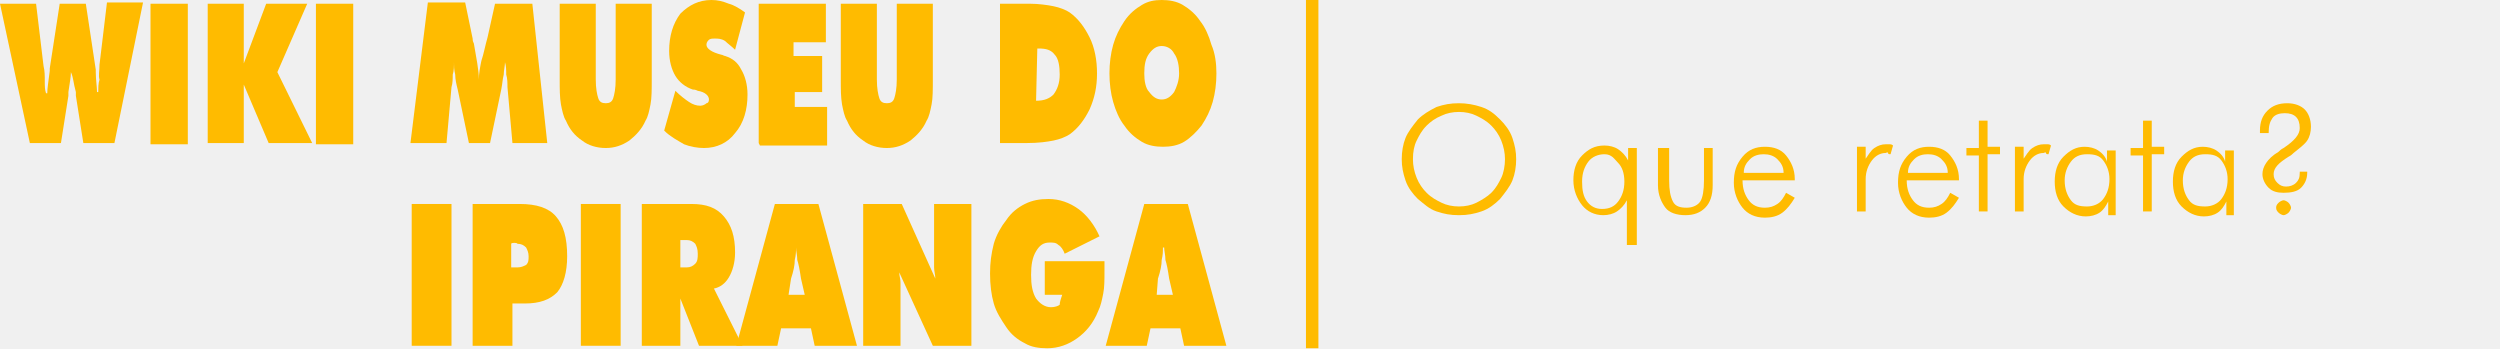
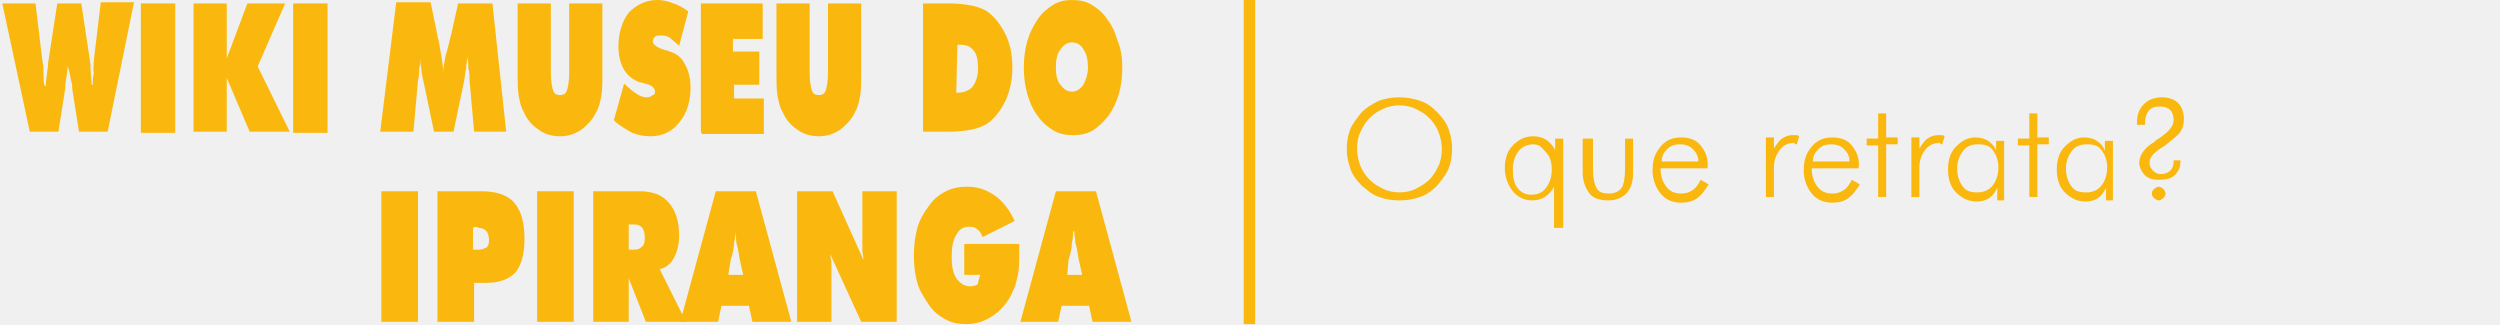
- <svg xmlns="http://www.w3.org/2000/svg" version="1.1" id="Layer_1" x="0px" y="0px" viewBox="0 0 201 28" style="enable-background:new 0 0 201 28;" xml:space="preserve">
+ <svg xmlns="http://www.w3.org/2000/svg" version="1.1" id="Layer_1" x="0px" y="0px" viewBox="0 0 218.3 28.3" style="enable-background:new 0 0 218.3 28.3;" xml:space="preserve">
  <style type="text/css">
- 	.st0{fill:#FFBB00;}
+ 	.st0{opacity:0;fill:#FFFFFF;}
+ 	.st1{fill:#FAB80E;}
+ 	.st2{fill:none;stroke:#FAB80E;stroke-miterlimit:10;}
</style>
-   <g>
-     <rect x="105" y="0" class="st0" width="1" height="28" />
-   </g>
+   <rect class="st0" width="218.3" height="28.3" />
  <g>
    <g>
-       <path class="st0" d="M5.7,5.8c0,0.4-0.1,0.9-0.2,1.6c0,0.1,0,0.2,0,0.3l-0.6,3.8H2.4L0,0.3h2.9l0.6,5c0.1,0.4,0.1,0.8,0.1,1.2    c0,0.4,0,0.7,0.1,1h0.1c0-0.4,0.1-1,0.2-1.8c0-0.1,0-0.1,0-0.2l0.8-5.2h2.1l0.8,5.3c0,0,0,0.1,0,0.2c0,0.6,0.1,1.2,0.1,1.6h0.1    c0-0.3,0-0.7,0.1-1C7.9,6.1,8,5.7,8,5.2l0.6-5h2.9L9.2,11.5H6.7L6.1,7.7c0-0.1,0-0.2,0-0.3C5.9,6.7,5.9,6.2,5.7,5.8L5.7,5.8z" />
-       <path class="st0" d="M12.1,11.5V0.3h3v11.3h-3V11.5z" />
-       <path class="st0" d="M16.7,11.5V0.3h2.9v4.8l1.8-4.8h3.3l-2.4,5.5l2.8,5.7h-3.5l-2-4.7v4.7H16.7z" />
-       <path class="st0" d="M25.4,11.5V0.3h3v11.3h-3V11.5z" />
-       <path class="st0" d="M41.2,11.5L40.8,7c0-0.3,0-0.7-0.1-1c0-0.3,0-0.7-0.1-1c0,0.3-0.1,0.7-0.1,1c-0.1,0.4-0.1,0.7-0.2,1.2    l-0.9,4.3h-1.7l-0.9-4.3c-0.1-0.4-0.2-0.8-0.2-1.2c-0.1-0.4-0.1-0.7-0.1-1c0,0.3,0,0.7-0.1,1c0,0.3,0,0.7-0.1,1l-0.4,4.5H33    l1.4-11.3h3L38,3.1c0,0.1,0,0.2,0.1,0.4c0.2,1.2,0.4,2.1,0.4,2.9l0,0c0-0.5,0.1-1,0.2-1.5C38.9,4.3,39,3.7,39.2,3l0.6-2.7h3    L44,11.5H41.2z" />
-       <path class="st0" d="M45,6.4V0.3h2.9v6.1c0,0.7,0.1,1.2,0.2,1.5c0.1,0.3,0.3,0.4,0.6,0.4s0.5-0.1,0.6-0.4s0.2-0.8,0.2-1.5V0.3h2.9    v6.1c0,0.8,0,1.5-0.1,2s-0.2,1-0.4,1.3c-0.3,0.7-0.8,1.2-1.3,1.6c-0.6,0.4-1.2,0.6-1.9,0.6s-1.4-0.2-1.9-0.6    c-0.6-0.4-1-0.9-1.3-1.6c-0.2-0.3-0.3-0.8-0.4-1.3C45,7.8,45,7.2,45,6.4z" />
-       <path class="st0" d="M53.4,10.5l0.9-3.2c0.4,0.4,0.8,0.7,1.1,0.9s0.6,0.3,0.9,0.3c0.2,0,0.4-0.1,0.5-0.2C56.9,8.3,57,8.2,57,8    c0-0.3-0.3-0.6-0.9-0.7c-0.2-0.1-0.3-0.1-0.4-0.1c-0.6-0.2-1.1-0.6-1.4-1.1c-0.3-0.5-0.5-1.2-0.5-2c0-1.2,0.3-2.2,0.9-3    C55.4,0.4,56.2,0,57.2,0c0.5,0,0.9,0.1,1.4,0.3C59,0.4,59.5,0.7,59.9,1l-0.8,3c-0.3-0.3-0.6-0.5-0.8-0.7c-0.3-0.2-0.6-0.2-0.8-0.2    s-0.4,0-0.5,0.1s-0.2,0.2-0.2,0.4c0,0.3,0.4,0.6,1.2,0.8c0.1,0,0.2,0.1,0.3,0.1c0.6,0.2,1,0.5,1.3,1.1c0.3,0.5,0.5,1.2,0.5,2    c0,1.2-0.3,2.3-1,3.1c-0.6,0.8-1.5,1.2-2.5,1.2c-0.5,0-1.1-0.1-1.6-0.3C54.5,11.3,53.9,11,53.4,10.5z" />
-       <path class="st0" d="M61,11.5V0.3h5.4v3.1h-2.6v1.1h2.3v2.9h-2.2v1.2h2.6v3.1h-5.4L61,11.5L61,11.5z" />
-       <path class="st0" d="M67.6,6.4V0.3h2.9v6.1c0,0.7,0.1,1.2,0.2,1.5c0.1,0.3,0.3,0.4,0.6,0.4c0.3,0,0.5-0.1,0.6-0.4s0.2-0.8,0.2-1.5    V0.3H75v6.1c0,0.8,0,1.5-0.1,2s-0.2,1-0.4,1.3c-0.3,0.7-0.8,1.2-1.3,1.6c-0.6,0.4-1.2,0.6-1.9,0.6c-0.7,0-1.4-0.2-1.9-0.6    c-0.6-0.4-1-0.9-1.3-1.6c-0.2-0.3-0.3-0.8-0.4-1.3C67.6,7.8,67.6,7.2,67.6,6.4z" />
-       <path class="st0" d="M80.4,11.5V0.3h2.4c0.7,0,1.4,0.1,1.9,0.2s1,0.3,1.3,0.5c0.7,0.5,1.2,1.2,1.6,2s0.6,1.8,0.6,2.9    s-0.2,2-0.6,2.9c-0.4,0.8-0.9,1.5-1.6,2c-0.3,0.2-0.8,0.4-1.3,0.5s-1.2,0.2-2.1,0.2H80.4z M83.3,8.1c0.7,0,1.1-0.2,1.4-0.5    C85,7.2,85.2,6.7,85.2,6s-0.1-1.3-0.4-1.6c-0.3-0.4-0.7-0.5-1.3-0.5h-0.1L83.3,8.1L83.3,8.1z" />
-       <path class="st0" d="M97.8,5.9c0,0.8-0.1,1.6-0.3,2.3c-0.2,0.7-0.5,1.3-0.9,1.9c-0.4,0.5-0.9,1-1.4,1.3s-1.1,0.4-1.7,0.4    s-1.2-0.1-1.7-0.4c-0.5-0.3-1-0.7-1.4-1.3c-0.4-0.5-0.7-1.2-0.9-1.9c-0.2-0.7-0.3-1.5-0.3-2.3s0.1-1.6,0.3-2.3    c0.2-0.7,0.5-1.3,0.9-1.9s0.9-1,1.4-1.3s1-0.4,1.6-0.4s1.2,0.1,1.7,0.4s1,0.7,1.4,1.3c0.4,0.5,0.7,1.2,0.9,1.9    C97.7,4.3,97.8,5.1,97.8,5.9z M93.4,8c0.4,0,0.7-0.2,1-0.6c0.2-0.4,0.4-0.9,0.4-1.5s-0.1-1.2-0.4-1.6c-0.2-0.4-0.6-0.6-1-0.6    s-0.7,0.2-1,0.6S92,5.2,92,5.9c0,0.6,0.1,1.2,0.4,1.5C92.7,7.8,93,8,93.4,8z" />
+       <g>
+         <path class="st1" d="M5.9,5.8c0,0.4-0.1,0.9-0.2,1.6c0,0.1,0,0.2,0,0.3l-0.6,3.8H2.6L0.2,0.3h2.9l0.6,5c0.1,0.4,0.1,0.8,0.1,1.2     c0,0.4,0,0.7,0.1,1H4c0-0.4,0.1-1,0.2-1.8c0-0.1,0-0.1,0-0.2L5,0.3h2.1l0.8,5.3c0,0,0,0.1,0,0.2C7.9,6.4,8,7,8,7.4h0.1     c0-0.3,0-0.7,0.1-1c-0.1-0.3,0-0.7,0-1.2l0.6-5h2.9L9.4,11.5H6.9L6.3,7.7c0-0.1,0-0.2,0-0.3C6.1,6.7,6.1,6.2,5.9,5.8L5.9,5.8z" />
+         <path class="st1" d="M12.3,11.5V0.3h3v11.3h-3V11.5z" />
+         <path class="st1" d="M16.9,11.5V0.3h2.9v4.8l1.8-4.8h3.3l-2.4,5.5l2.8,5.7h-3.5l-2-4.7v4.7H16.9z" />
+         <path class="st1" d="M25.6,11.5V0.3h3v11.3h-3V11.5z" />
+         <path class="st1" d="M41.4,11.5L41,7c0-0.3,0-0.7-0.1-1c0-0.3,0-0.7-0.1-1c0,0.3-0.1,0.7-0.1,1c-0.1,0.4-0.1,0.7-0.2,1.2     l-0.9,4.3h-1.7L37,7.2c-0.1-0.4-0.2-0.8-0.2-1.2c-0.1-0.4-0.1-0.7-0.1-1c0,0.3,0,0.7-0.1,1c0,0.3,0,0.7-0.1,1l-0.4,4.5h-2.9     l1.4-11.3h3l0.6,2.9c0,0.1,0,0.2,0.1,0.4c0.2,1.2,0.4,2.1,0.4,2.9l0,0c0-0.5,0.1-1,0.2-1.5c0.2-0.6,0.3-1.2,0.5-1.9L40,0.3h3     l1.2,11.2H41.4z" />
+         <path class="st1" d="M45.2,6.4V0.3h2.9v6.1c0,0.7,0.1,1.2,0.2,1.5c0.1,0.3,0.3,0.4,0.6,0.4s0.5-0.1,0.6-0.4     c0.1-0.3,0.2-0.8,0.2-1.5V0.3h2.9v6.1c0,0.8,0,1.5-0.1,2c-0.1,0.5-0.2,1-0.4,1.3c-0.3,0.7-0.8,1.2-1.3,1.6     c-0.6,0.4-1.2,0.6-1.9,0.6s-1.4-0.2-1.9-0.6c-0.6-0.4-1-0.9-1.3-1.6c-0.2-0.3-0.3-0.8-0.4-1.3C45.2,7.8,45.2,7.2,45.2,6.4z" />
+         <path class="st1" d="M53.6,10.5l0.9-3.2c0.4,0.4,0.8,0.7,1.1,0.9s0.6,0.3,0.9,0.3c0.2,0,0.4-0.1,0.5-0.2c0.1,0,0.2-0.1,0.2-0.3     c0-0.3-0.3-0.6-0.9-0.7c-0.2-0.1-0.3-0.1-0.4-0.1c-0.6-0.2-1.1-0.6-1.4-1.1c-0.3-0.5-0.5-1.2-0.5-2c0-1.2,0.3-2.2,0.9-3     C55.6,0.4,56.4,0,57.4,0c0.5,0,0.9,0.1,1.4,0.3c0.4,0.1,0.9,0.4,1.3,0.7l-0.8,3c-0.3-0.3-0.6-0.5-0.8-0.7     c-0.3-0.2-0.6-0.2-0.8-0.2s-0.4,0-0.5,0.1S57,3.4,57,3.6c0,0.3,0.4,0.6,1.2,0.8c0.1,0,0.2,0.1,0.3,0.1c0.6,0.2,1,0.5,1.3,1.1     c0.3,0.5,0.5,1.2,0.5,2c0,1.2-0.3,2.3-1,3.1c-0.6,0.8-1.5,1.2-2.5,1.2c-0.5,0-1.1-0.1-1.6-0.3C54.7,11.3,54.1,11,53.6,10.5z" />
+         <path class="st1" d="M61.2,11.5V0.3h5.4v3.1H64v1.1h2.3v2.9h-2.2v1.2h2.6v3.1h-5.4L61.2,11.5L61.2,11.5z" />
+         <path class="st1" d="M67.8,6.4V0.3h2.9v6.1c0,0.7,0.1,1.2,0.2,1.5c0.1,0.3,0.3,0.4,0.6,0.4c0.3,0,0.5-0.1,0.6-0.4     c0.1-0.3,0.2-0.8,0.2-1.5V0.3h2.9v6.1c0,0.8,0,1.5-0.1,2c-0.1,0.5-0.2,1-0.4,1.3c-0.3,0.7-0.8,1.2-1.3,1.6     c-0.6,0.4-1.2,0.6-1.9,0.6c-0.7,0-1.4-0.2-1.9-0.6c-0.6-0.4-1-0.9-1.3-1.6c-0.2-0.3-0.3-0.8-0.4-1.3C67.8,7.8,67.8,7.2,67.8,6.4z     " />
+         <path class="st1" d="M80.6,11.5V0.3H83c0.7,0,1.4,0.1,1.9,0.2s1,0.3,1.3,0.5c0.7,0.5,1.2,1.2,1.6,2s0.6,1.8,0.6,2.9     s-0.2,2-0.6,2.9c-0.4,0.8-0.9,1.5-1.6,2c-0.3,0.2-0.8,0.4-1.3,0.5s-1.2,0.2-2.1,0.2H80.6z M83.5,8.1c0.7,0,1.1-0.2,1.4-0.5     c0.3-0.4,0.5-0.9,0.5-1.6S85.3,4.7,85,4.4c-0.3-0.4-0.7-0.5-1.3-0.5h-0.1L83.5,8.1L83.5,8.1z" />
+         <path class="st1" d="M98,5.9c0,0.8-0.1,1.6-0.3,2.3c-0.2,0.7-0.5,1.3-0.9,1.9c-0.4,0.5-0.9,1-1.4,1.3s-1.1,0.4-1.7,0.4     s-1.2-0.1-1.7-0.4c-0.5-0.3-1-0.7-1.4-1.3c-0.4-0.5-0.7-1.2-0.9-1.9c-0.2-0.7-0.3-1.5-0.3-2.3s0.1-1.6,0.3-2.3     c0.2-0.7,0.5-1.3,0.9-1.9s0.9-1,1.4-1.3S93,0,93.6,0s1.2,0.1,1.7,0.4s1,0.7,1.4,1.3c0.4,0.5,0.7,1.2,0.9,1.9     C97.9,4.3,98,5.1,98,5.9z M93.6,8c0.4,0,0.7-0.2,1-0.6C94.8,7,95,6.5,95,5.9s-0.1-1.2-0.4-1.6c-0.2-0.4-0.6-0.6-1-0.6     s-0.7,0.2-1,0.6c-0.3,0.4-0.4,0.9-0.4,1.6c0,0.6,0.1,1.2,0.4,1.5C92.9,7.8,93.2,8,93.6,8z" />
+       </g>
+       <g>
+         <path class="st1" d="M33.3,28.1V16.7h3.2v11.4H33.3z" />
+         <path class="st1" d="M38.2,28.1V16.7H42c1.3,0,2.3,0.3,2.9,1c0.6,0.7,0.9,1.7,0.9,3.2c0,1.3-0.3,2.3-0.8,2.9     c-0.6,0.6-1.4,0.9-2.6,0.9h-1v3.4C41.4,28.1,38.2,28.1,38.2,28.1z M41.3,19.9v1.9h0.5c0.3,0,0.5-0.1,0.7-0.2     c0.2-0.2,0.2-0.4,0.2-0.7c0-0.3-0.1-0.5-0.2-0.7c-0.2-0.2-0.4-0.3-0.7-0.3C41.8,19.8,41.3,19.8,41.3,19.9z" />
+         <path class="st1" d="M46.9,28.1V16.7h3.2v11.4H46.9z" />
+         <path class="st1" d="M51.8,28.1V16.7h4c1.2,0,2,0.3,2.6,1s0.9,1.6,0.9,2.9c0,0.8-0.2,1.5-0.5,2s-0.7,0.8-1.2,0.9l2.3,4.6h-3.5     l-1.5-3.8v3.8H51.8z M54.9,19.6v2.2h0.5c0.3,0,0.5-0.1,0.7-0.3c0.2-0.2,0.2-0.5,0.2-0.8c0-0.4-0.1-0.6-0.2-0.8     c-0.2-0.2-0.4-0.3-0.7-0.3C55.4,19.6,54.9,19.6,54.9,19.6z" />
+         <path class="st1" d="M59.4,28.1l3.1-11.4H66l3.1,11.4h-3.4l-0.3-1.4H63l-0.3,1.4H59.4z M63.6,24h1.3l-0.3-1.3     c-0.1-0.7-0.2-1.2-0.3-1.5c0-0.4-0.1-0.7-0.1-1l0,0c0,0.3,0,0.6-0.1,1c0,0.4-0.1,0.9-0.3,1.5L63.6,24z" />
+         <path class="st1" d="M69.6,28.1V16.7h3.1l2.7,6c0-0.3-0.1-0.6-0.1-0.9s0-0.7,0-1.3v-3.8h3v11.4h-3.1l-2.7-5.9     c0,0.3,0.1,0.5,0.1,0.8s0,0.6,0,1v4.1C72.6,28.1,69.6,28.1,69.6,28.1z" />
+         <path class="st1" d="M85.6,24h-1.4v-2.7H89c0,0.2,0,0.4,0,0.5s0,0.2,0,0.3c0,0.7,0,1.3-0.1,1.8s-0.2,1-0.4,1.4     c-0.4,1-1,1.7-1.7,2.2s-1.5,0.8-2.4,0.8c-0.7,0-1.3-0.1-1.8-0.4c-0.6-0.3-1.1-0.7-1.5-1.3c-0.4-0.6-0.8-1.2-1-1.9     c-0.2-0.7-0.3-1.5-0.3-2.4s0.1-1.6,0.3-2.4c0.2-0.7,0.6-1.4,1-1.9c0.4-0.6,0.9-1,1.5-1.3s1.2-0.4,1.9-0.4c0.9,0,1.7,0.3,2.4,0.8     c0.7,0.5,1.3,1.3,1.7,2.2l-2.8,1.4c-0.1-0.3-0.3-0.6-0.5-0.7c-0.2-0.2-0.4-0.2-0.7-0.2c-0.5,0-0.8,0.2-1.1,0.7     c-0.3,0.5-0.4,1.1-0.4,1.9s0.1,1.4,0.4,1.9c0.3,0.4,0.7,0.7,1.2,0.7c0.3,0,0.6-0.1,0.7-0.2C85.4,24.6,85.5,24.3,85.6,24z" />
+         <path class="st1" d="M89.1,28.1l3.1-11.4h3.5l3.1,11.4h-3.4l-0.3-1.4h-2.4l-0.3,1.4C92.4,28.1,89.1,28.1,89.1,28.1z M93.2,24h1.3     l-0.3-1.3c-0.1-0.7-0.2-1.2-0.3-1.5c0-0.4-0.1-0.7-0.1-1h-0.1c0,0.3,0,0.6-0.1,1c0,0.4-0.1,0.9-0.3,1.5L93.2,24z" />
+       </g>
    </g>
    <g>
-       <path class="st0" d="M33.1,27.8V16.4h3.2v11.4H33.1z" />
-       <path class="st0" d="M38,27.8V16.4h3.8c1.3,0,2.3,0.3,2.9,1c0.6,0.7,0.9,1.7,0.9,3.2c0,1.3-0.3,2.3-0.8,2.9    c-0.6,0.6-1.4,0.9-2.6,0.9h-1v3.4C41.2,27.8,38,27.8,38,27.8z M41.1,19.6v1.9h0.5c0.3,0,0.5-0.1,0.7-0.2c0.2-0.2,0.2-0.4,0.2-0.7    c0-0.3-0.1-0.5-0.2-0.7c-0.2-0.2-0.4-0.3-0.7-0.3C41.6,19.5,41.1,19.5,41.1,19.6z" />
-       <path class="st0" d="M46.7,27.8V16.4h3.2v11.4H46.7z" />
-       <path class="st0" d="M51.6,27.8V16.4h4c1.2,0,2,0.3,2.6,1s0.9,1.6,0.9,2.9c0,0.8-0.2,1.5-0.5,2s-0.7,0.8-1.2,0.9l2.3,4.6h-3.5    L54.7,24v3.8H51.6z M54.7,19.3v2.2h0.5c0.3,0,0.5-0.1,0.7-0.3c0.2-0.2,0.2-0.5,0.2-0.8c0-0.4-0.1-0.6-0.2-0.8    c-0.2-0.2-0.4-0.3-0.7-0.3C55.2,19.3,54.7,19.3,54.7,19.3z" />
-       <path class="st0" d="M59.2,27.8l3.1-11.4h3.5l3.1,11.4h-3.4l-0.3-1.4h-2.4l-0.3,1.4H59.2z M63.4,23.7h1.3l-0.3-1.3    c-0.1-0.7-0.2-1.2-0.3-1.5c0-0.4-0.1-0.7-0.1-1l0,0c0,0.3,0,0.6-0.1,1c0,0.4-0.1,0.9-0.3,1.5L63.4,23.7z" />
-       <path class="st0" d="M69.4,27.8V16.4h3.1l2.7,6c0-0.3-0.1-0.6-0.1-0.9s0-0.7,0-1.3v-3.8h3v11.4H75l-2.7-5.9c0,0.3,0.1,0.5,0.1,0.8    s0,0.6,0,1v4.1C72.4,27.8,69.4,27.8,69.4,27.8z" />
-       <path class="st0" d="M85.4,23.7H84V21h4.8c0,0.2,0,0.4,0,0.5s0,0.2,0,0.3c0,0.7,0,1.3-0.1,1.8s-0.2,1-0.4,1.4    c-0.4,1-1,1.7-1.7,2.2S85.1,28,84.2,28c-0.7,0-1.3-0.1-1.8-0.4c-0.6-0.3-1.1-0.7-1.5-1.3c-0.4-0.6-0.8-1.2-1-1.9    c-0.2-0.7-0.3-1.5-0.3-2.4s0.1-1.6,0.3-2.4c0.2-0.7,0.6-1.4,1-1.9c0.4-0.6,0.9-1,1.5-1.3s1.2-0.4,1.9-0.4c0.9,0,1.7,0.3,2.4,0.8    c0.7,0.5,1.3,1.3,1.7,2.2l-2.8,1.4c-0.1-0.3-0.3-0.6-0.5-0.7c-0.2-0.2-0.4-0.2-0.7-0.2c-0.5,0-0.8,0.2-1.1,0.7    c-0.3,0.5-0.4,1.1-0.4,1.9s0.1,1.4,0.4,1.9c0.3,0.4,0.7,0.7,1.2,0.7c0.3,0,0.6-0.1,0.7-0.2C85.2,24.3,85.3,24,85.4,23.7z" />
-       <path class="st0" d="M88.9,27.8L92,16.4h3.5l3.1,11.4h-3.4l-0.3-1.4h-2.4l-0.3,1.4C92.2,27.8,88.9,27.8,88.9,27.8z M93,23.7h1.3    L94,22.4c-0.1-0.7-0.2-1.2-0.3-1.5c0-0.4-0.1-0.7-0.1-1h-0.1c0,0.3,0,0.6-0.1,1c0,0.4-0.1,0.9-0.3,1.5L93,23.7z" />
+       <path class="st1" d="M126.8,13c0,0.6-0.1,1.2-0.3,1.7s-0.6,1-1,1.5c-0.4,0.4-0.9,0.8-1.5,1s-1.1,0.3-1.8,0.3s-1.2-0.1-1.8-0.3    c-0.6-0.2-1-0.6-1.5-1c-0.4-0.4-0.8-0.9-1-1.5s-0.3-1.1-0.3-1.7c0-0.6,0.1-1.2,0.3-1.7s0.6-1,1-1.5c0.4-0.4,0.9-0.7,1.5-1    c0.6-0.2,1.1-0.3,1.8-0.3c0.6,0,1.2,0.1,1.8,0.3s1,0.5,1.5,1c0.4,0.4,0.8,0.9,1,1.5S126.8,12.4,126.8,13z M122.2,16.8    c0.5,0,1-0.1,1.4-0.3s0.9-0.5,1.2-0.8c0.4-0.4,0.6-0.8,0.8-1.2s0.3-1,0.3-1.5s-0.1-1-0.3-1.5s-0.5-0.9-0.8-1.2    c-0.4-0.4-0.8-0.6-1.2-0.8s-0.9-0.3-1.4-0.3s-1,0.1-1.4,0.3c-0.5,0.2-0.9,0.5-1.2,0.8c-0.4,0.4-0.6,0.8-0.8,1.2s-0.3,0.9-0.3,1.5    c0,0.5,0.1,1,0.3,1.5s0.5,0.9,0.8,1.2c0.4,0.4,0.8,0.6,1.2,0.8C121.2,16.7,121.7,16.8,122.2,16.8z" />
+       <path class="st1" d="M136.4,19.9h-0.7v-3.6c-0.2,0.4-0.5,0.7-0.8,0.9s-0.7,0.3-1.1,0.3c-0.7,0-1.3-0.3-1.7-0.8s-0.7-1.2-0.7-2    s0.2-1.5,0.7-2s1-0.8,1.8-0.8c0.4,0,0.8,0.1,1.1,0.3s0.6,0.5,0.8,0.9v-1h0.7v7.8H136.4z M133.9,12.6c-0.5,0-1,0.2-1.3,0.6    s-0.5,0.9-0.5,1.6c0,0.7,0.1,1.2,0.4,1.6c0.3,0.4,0.7,0.6,1.2,0.6c0.6,0,1-0.2,1.3-0.6c0.3-0.4,0.5-0.9,0.5-1.6    c0-0.7-0.2-1.2-0.5-1.5S134.5,12.6,133.9,12.6z" />
+       <path class="st1" d="M139.1,12.1v2.6c0,0.8,0.1,1.3,0.3,1.7c0.2,0.4,0.6,0.5,1.1,0.5s0.9-0.2,1.1-0.5s0.3-0.9,0.3-1.7v-2.6h0.7v3    c0,0.8-0.2,1.4-0.6,1.8s-0.9,0.6-1.6,0.6c-0.7,0-1.3-0.2-1.6-0.6s-0.6-1-0.6-1.8v-3C138.2,12.1,139.1,12.1,139.1,12.1z" />
+       <path class="st1" d="M149.1,14.7H145c0,0.7,0.2,1.2,0.5,1.6s0.7,0.6,1.3,0.6c0.4,0,0.7-0.1,1-0.3s0.5-0.5,0.7-0.9l0.7,0.4    c-0.3,0.5-0.6,0.9-1,1.2s-0.9,0.4-1.4,0.4c-0.8,0-1.4-0.3-1.8-0.8s-0.7-1.2-0.7-2c0-0.9,0.2-1.5,0.7-2.1s1.1-0.8,1.8-0.8    s1.3,0.2,1.7,0.7S149.2,13.8,149.1,14.7L149.1,14.7L149.1,14.7z M148.3,14.1c0-0.5-0.2-0.8-0.5-1.1s-0.7-0.4-1.1-0.4    c-0.4,0-0.8,0.1-1.1,0.4s-0.5,0.6-0.5,1.1H148.3z" />
+       <path class="st1" d="M154.8,13.1c0.3-0.4,0.5-0.8,0.8-1s0.6-0.3,0.9-0.3c0.1,0,0.2,0,0.3,0s0.2,0,0.3,0.1l-0.2,0.7    c-0.1,0-0.2,0-0.2-0.1s-0.2,0-0.2,0c-0.4,0-0.8,0.2-1.1,0.6s-0.5,0.9-0.5,1.5v2.6h-0.7V12h0.7v1.1H154.8z" />
+       <path class="st1" d="M162.3,14.7h-4.1c0,0.7,0.2,1.2,0.5,1.6s0.7,0.6,1.3,0.6c0.4,0,0.7-0.1,1-0.3s0.5-0.5,0.7-0.9l0.7,0.4    c-0.3,0.5-0.6,0.9-1,1.2s-0.9,0.4-1.4,0.4c-0.8,0-1.4-0.3-1.8-0.8s-0.7-1.2-0.7-2c0-0.9,0.2-1.5,0.7-2.1s1.1-0.8,1.8-0.8    s1.3,0.2,1.7,0.7S162.4,13.8,162.3,14.7L162.3,14.7L162.3,14.7z M161.5,14.1c0-0.5-0.2-0.8-0.5-1.1s-0.7-0.4-1.1-0.4    c-0.4,0-0.8,0.1-1.1,0.4s-0.5,0.6-0.5,1.1H161.5z" />
+       <path class="st1" d="M164,12.7h-1v-0.6h1V9.9h0.7V12h1v0.6h-1v4.6H164V12.7z" />
+       <path class="st1" d="M167.5,13.1c0.3-0.4,0.5-0.8,0.8-1s0.6-0.3,0.9-0.3c0.1,0,0.2,0,0.3,0s0.2,0,0.3,0.1l-0.2,0.7    c-0.1,0-0.2,0-0.2-0.1s-0.2,0-0.2,0c-0.4,0-0.8,0.2-1.1,0.6s-0.5,0.9-0.5,1.5v2.6h-0.7V12h0.7v1.1H167.5z" />
+       <path class="st1" d="M174.4,17.3v-0.9c-0.2,0.4-0.4,0.7-0.7,0.9s-0.7,0.3-1.1,0.3c-0.7,0-1.3-0.3-1.8-0.8s-0.7-1.2-0.7-2    s0.2-1.5,0.7-2s1-0.8,1.7-0.8c0.4,0,0.8,0.1,1.1,0.3s0.6,0.5,0.7,0.9v-0.9h0.7v5.2h-0.6V17.3z M170.9,14.7c0,0.7,0.2,1.2,0.5,1.6    s0.7,0.5,1.3,0.5c0.5,0,1-0.2,1.3-0.6c0.3-0.4,0.5-0.9,0.5-1.6c0-0.6-0.2-1.1-0.5-1.5s-0.7-0.5-1.3-0.5s-1,0.2-1.3,0.6    S170.9,14.1,170.9,14.7z" />
+       <path class="st1" d="M177.2,12.7h-1v-0.6h1V9.9h0.7V12h1v0.6h-1v4.6h-0.7V12.7z" />
+       <path class="st1" d="M183.9,17.3v-0.9c-0.2,0.4-0.4,0.7-0.7,0.9s-0.7,0.3-1.1,0.3c-0.7,0-1.3-0.3-1.8-0.8s-0.7-1.2-0.7-2    s0.2-1.5,0.7-2s1-0.8,1.7-0.8c0.4,0,0.8,0.1,1.1,0.3s0.6,0.5,0.7,0.9v-0.9h0.7v5.2h-0.6V17.3z M180.4,14.7c0,0.7,0.2,1.2,0.5,1.6    s0.7,0.5,1.3,0.5c0.5,0,1-0.2,1.3-0.6c0.3-0.4,0.5-0.9,0.5-1.6c0-0.6-0.2-1.1-0.5-1.5s-0.7-0.5-1.3-0.5s-1,0.2-1.3,0.6    S180.4,14.1,180.4,14.7z" />
+       <path class="st1" d="M187.3,10.9h-0.7v-0.2c0-0.7,0.2-1.2,0.6-1.6s0.9-0.6,1.6-0.6c0.6,0,1.1,0.2,1.4,0.5s0.5,0.8,0.5,1.4    c0,0.4-0.1,0.8-0.3,1.1s-0.6,0.6-1.1,1c-0.1,0.1-0.2,0.2-0.4,0.3c-0.8,0.5-1.2,0.9-1.2,1.4c0,0.3,0.1,0.5,0.3,0.7s0.4,0.3,0.7,0.3    s0.6-0.1,0.8-0.3s0.3-0.4,0.3-0.8V14h0.6v0.1c0,0.5-0.2,0.9-0.5,1.2s-0.8,0.4-1.4,0.4c-0.5,0-0.9-0.1-1.2-0.4    c-0.3-0.3-0.5-0.7-0.5-1.1c0-0.3,0.1-0.6,0.3-0.9s0.5-0.6,1-0.9c0.1-0.1,0.2-0.2,0.4-0.3c0.9-0.6,1.3-1.1,1.3-1.6    c0-0.4-0.1-0.7-0.3-0.9s-0.5-0.3-0.9-0.3s-0.8,0.1-1,0.4S187.3,10.3,187.3,10.9L187.3,10.9z M187.9,16.9c0-0.2,0.1-0.3,0.2-0.4    s0.3-0.2,0.4-0.2s0.3,0.1,0.4,0.2s0.2,0.3,0.2,0.4s-0.1,0.3-0.2,0.4s-0.3,0.2-0.4,0.2s-0.3-0.1-0.4-0.2S187.9,17.1,187.9,16.9z" />
    </g>
-   </g>
-   <g>
-     <path class="st0" d="M121.9,12.8c0,0.6-0.1,1.2-0.3,1.7s-0.6,1-1,1.5c-0.4,0.4-0.9,0.8-1.5,1s-1.1,0.3-1.8,0.3s-1.2-0.1-1.8-0.3   c-0.6-0.2-1-0.6-1.5-1c-0.4-0.4-0.8-0.9-1-1.5s-0.3-1.1-0.3-1.7c0-0.6,0.1-1.2,0.3-1.7s0.6-1,1-1.5c0.4-0.4,0.9-0.7,1.5-1   c0.6-0.2,1.1-0.3,1.8-0.3c0.6,0,1.2,0.1,1.8,0.3s1,0.5,1.5,1c0.4,0.4,0.8,0.9,1,1.5S121.9,12.2,121.9,12.8z M117.3,16.6   c0.5,0,1-0.1,1.4-0.3s0.9-0.5,1.2-0.8c0.4-0.4,0.6-0.8,0.8-1.2s0.3-1,0.3-1.5c0-0.5-0.1-1-0.3-1.5s-0.5-0.9-0.8-1.2   c-0.4-0.4-0.8-0.6-1.2-0.8S117.8,9,117.3,9c-0.5,0-1,0.1-1.4,0.3c-0.5,0.2-0.9,0.5-1.2,0.8c-0.4,0.4-0.6,0.8-0.8,1.2   s-0.3,0.9-0.3,1.5c0,0.5,0.1,1,0.3,1.5s0.5,0.9,0.8,1.2c0.4,0.4,0.8,0.6,1.2,0.8C116.3,16.5,116.8,16.6,117.3,16.6z" />
-     <path class="st0" d="M131.5,19.7h-0.7v-3.6c-0.2,0.4-0.5,0.7-0.8,0.9s-0.7,0.3-1.1,0.3c-0.7,0-1.3-0.3-1.7-0.8s-0.7-1.2-0.7-2   c0-0.8,0.2-1.5,0.7-2s1-0.8,1.8-0.8c0.4,0,0.8,0.1,1.1,0.3s0.6,0.5,0.8,0.9v-1h0.7V19.7z M129,12.4c-0.5,0-1,0.2-1.3,0.6   s-0.5,0.9-0.5,1.6c0,0.7,0.1,1.2,0.4,1.6s0.7,0.6,1.2,0.6c0.6,0,1-0.2,1.3-0.6s0.5-0.9,0.5-1.6c0-0.7-0.2-1.2-0.5-1.5   S129.6,12.4,129,12.4z" />
-     <path class="st0" d="M134.2,11.9v2.6c0,0.8,0.1,1.3,0.3,1.7s0.6,0.5,1.1,0.5c0.5,0,0.9-0.2,1.1-0.5s0.3-0.9,0.3-1.7v-2.6h0.7v3   c0,0.8-0.2,1.4-0.6,1.8s-0.9,0.6-1.6,0.6c-0.7,0-1.3-0.2-1.6-0.6s-0.6-1-0.6-1.8v-3H134.2z" />
-     <path class="st0" d="M144.2,14.5h-4.1c0,0.7,0.2,1.2,0.5,1.6s0.7,0.6,1.3,0.6c0.4,0,0.7-0.1,1-0.3s0.5-0.5,0.7-0.9l0.7,0.4   c-0.3,0.5-0.6,0.9-1,1.2s-0.9,0.4-1.4,0.4c-0.8,0-1.4-0.3-1.8-0.8s-0.7-1.2-0.7-2c0-0.9,0.2-1.5,0.7-2.1s1.1-0.8,1.8-0.8   c0.7,0,1.3,0.2,1.7,0.7s0.7,1.1,0.7,1.9V14.5z M143.4,13.9c0-0.5-0.2-0.8-0.5-1.1s-0.7-0.4-1.1-0.4c-0.4,0-0.8,0.1-1.1,0.4   s-0.5,0.6-0.5,1.1H143.4z" />
-     <path class="st0" d="M149.9,12.9c0.3-0.4,0.5-0.8,0.8-1s0.6-0.3,0.9-0.3c0.1,0,0.2,0,0.3,0s0.2,0,0.3,0.1l-0.2,0.7   c-0.1,0-0.2,0-0.2-0.1s-0.2,0-0.2,0c-0.4,0-0.8,0.2-1.1,0.6s-0.5,0.9-0.5,1.5v2.6h-0.7v-5.2h0.7V12.9z" />
-     <path class="st0" d="M157.4,14.5h-4.1c0,0.7,0.2,1.2,0.5,1.6s0.7,0.6,1.3,0.6c0.4,0,0.7-0.1,1-0.3s0.5-0.5,0.7-0.9l0.7,0.4   c-0.3,0.5-0.6,0.9-1,1.2s-0.9,0.4-1.4,0.4c-0.8,0-1.4-0.3-1.8-0.8s-0.7-1.2-0.7-2c0-0.9,0.2-1.5,0.7-2.1s1.1-0.8,1.8-0.8   c0.7,0,1.3,0.2,1.7,0.7s0.7,1.1,0.7,1.9V14.5z M156.6,13.9c0-0.5-0.2-0.8-0.5-1.1s-0.7-0.4-1.1-0.4c-0.4,0-0.8,0.1-1.1,0.4   s-0.5,0.6-0.5,1.1H156.6z" />
-     <path class="st0" d="M159.1,12.5h-1v-0.6h1V9.7h0.7v2.1h1v0.6h-1v4.6h-0.7V12.5z" />
-     <path class="st0" d="M162.6,12.9c0.3-0.4,0.5-0.8,0.8-1s0.6-0.3,0.9-0.3c0.1,0,0.2,0,0.3,0s0.2,0,0.3,0.1l-0.2,0.7   c-0.1,0-0.2,0-0.2-0.1s-0.2,0-0.2,0c-0.4,0-0.8,0.2-1.1,0.6s-0.5,0.9-0.5,1.5v2.6h-0.7v-5.2h0.7V12.9z" />
-     <path class="st0" d="M169.5,17.1v-0.9c-0.2,0.4-0.4,0.7-0.7,0.9s-0.7,0.3-1.1,0.3c-0.7,0-1.3-0.3-1.8-0.8s-0.7-1.2-0.7-2   c0-0.8,0.2-1.5,0.7-2s1-0.8,1.7-0.8c0.4,0,0.8,0.1,1.1,0.3s0.6,0.5,0.7,0.9v-0.9h0.7v5.2H169.5z M166,14.5c0,0.7,0.2,1.2,0.5,1.6   s0.7,0.5,1.3,0.5c0.5,0,1-0.2,1.3-0.6s0.5-0.9,0.5-1.6c0-0.6-0.2-1.1-0.5-1.5s-0.7-0.5-1.3-0.5s-1,0.2-1.3,0.6S166,13.9,166,14.5z" />
-     <path class="st0" d="M172.3,12.5h-1v-0.6h1V9.7h0.7v2.1h1v0.6h-1v4.6h-0.7V12.5z" />
-     <path class="st0" d="M179,17.1v-0.9c-0.2,0.4-0.4,0.7-0.7,0.9s-0.7,0.3-1.1,0.3c-0.7,0-1.3-0.3-1.8-0.8s-0.7-1.2-0.7-2   c0-0.8,0.2-1.5,0.7-2s1-0.8,1.7-0.8c0.4,0,0.8,0.1,1.1,0.3s0.6,0.5,0.7,0.9v-0.9h0.7v5.2H179z M175.5,14.5c0,0.7,0.2,1.2,0.5,1.6   s0.7,0.5,1.3,0.5c0.5,0,1-0.2,1.3-0.6s0.5-0.9,0.5-1.6c0-0.6-0.2-1.1-0.5-1.5s-0.7-0.5-1.3-0.5s-1,0.2-1.3,0.6   S175.5,13.9,175.5,14.5z" />
-     <path class="st0" d="M182.4,10.7h-0.7v-0.2c0-0.7,0.2-1.2,0.6-1.6s0.9-0.6,1.6-0.6c0.6,0,1.1,0.2,1.4,0.5s0.5,0.8,0.5,1.4   c0,0.4-0.1,0.8-0.3,1.1s-0.6,0.6-1.1,1c-0.1,0.1-0.2,0.2-0.4,0.3c-0.8,0.5-1.2,0.9-1.2,1.4c0,0.3,0.1,0.5,0.3,0.7s0.4,0.3,0.7,0.3   c0.3,0,0.6-0.1,0.8-0.3s0.3-0.4,0.3-0.8v-0.1h0.6v0.1c0,0.5-0.2,0.9-0.5,1.2c-0.3,0.3-0.8,0.4-1.4,0.4c-0.5,0-0.9-0.1-1.2-0.4   c-0.3-0.3-0.5-0.7-0.5-1.1c0-0.3,0.1-0.6,0.3-0.9s0.5-0.6,1-0.9c0.1-0.1,0.2-0.2,0.4-0.3c0.9-0.6,1.3-1.1,1.3-1.6   c0-0.4-0.1-0.7-0.3-0.9s-0.5-0.3-0.9-0.3c-0.4,0-0.8,0.1-1,0.4S182.4,10.1,182.4,10.7L182.4,10.7z M183,16.7c0-0.2,0.1-0.3,0.2-0.4   s0.3-0.2,0.4-0.2s0.3,0.1,0.4,0.2s0.2,0.3,0.2,0.4s-0.1,0.3-0.2,0.4s-0.3,0.2-0.4,0.2s-0.3-0.1-0.4-0.2S183,16.9,183,16.7z" />
+     <line class="st2" x1="109.1" y1="0" x2="109.1" y2="28.3" />
  </g>
</svg>
